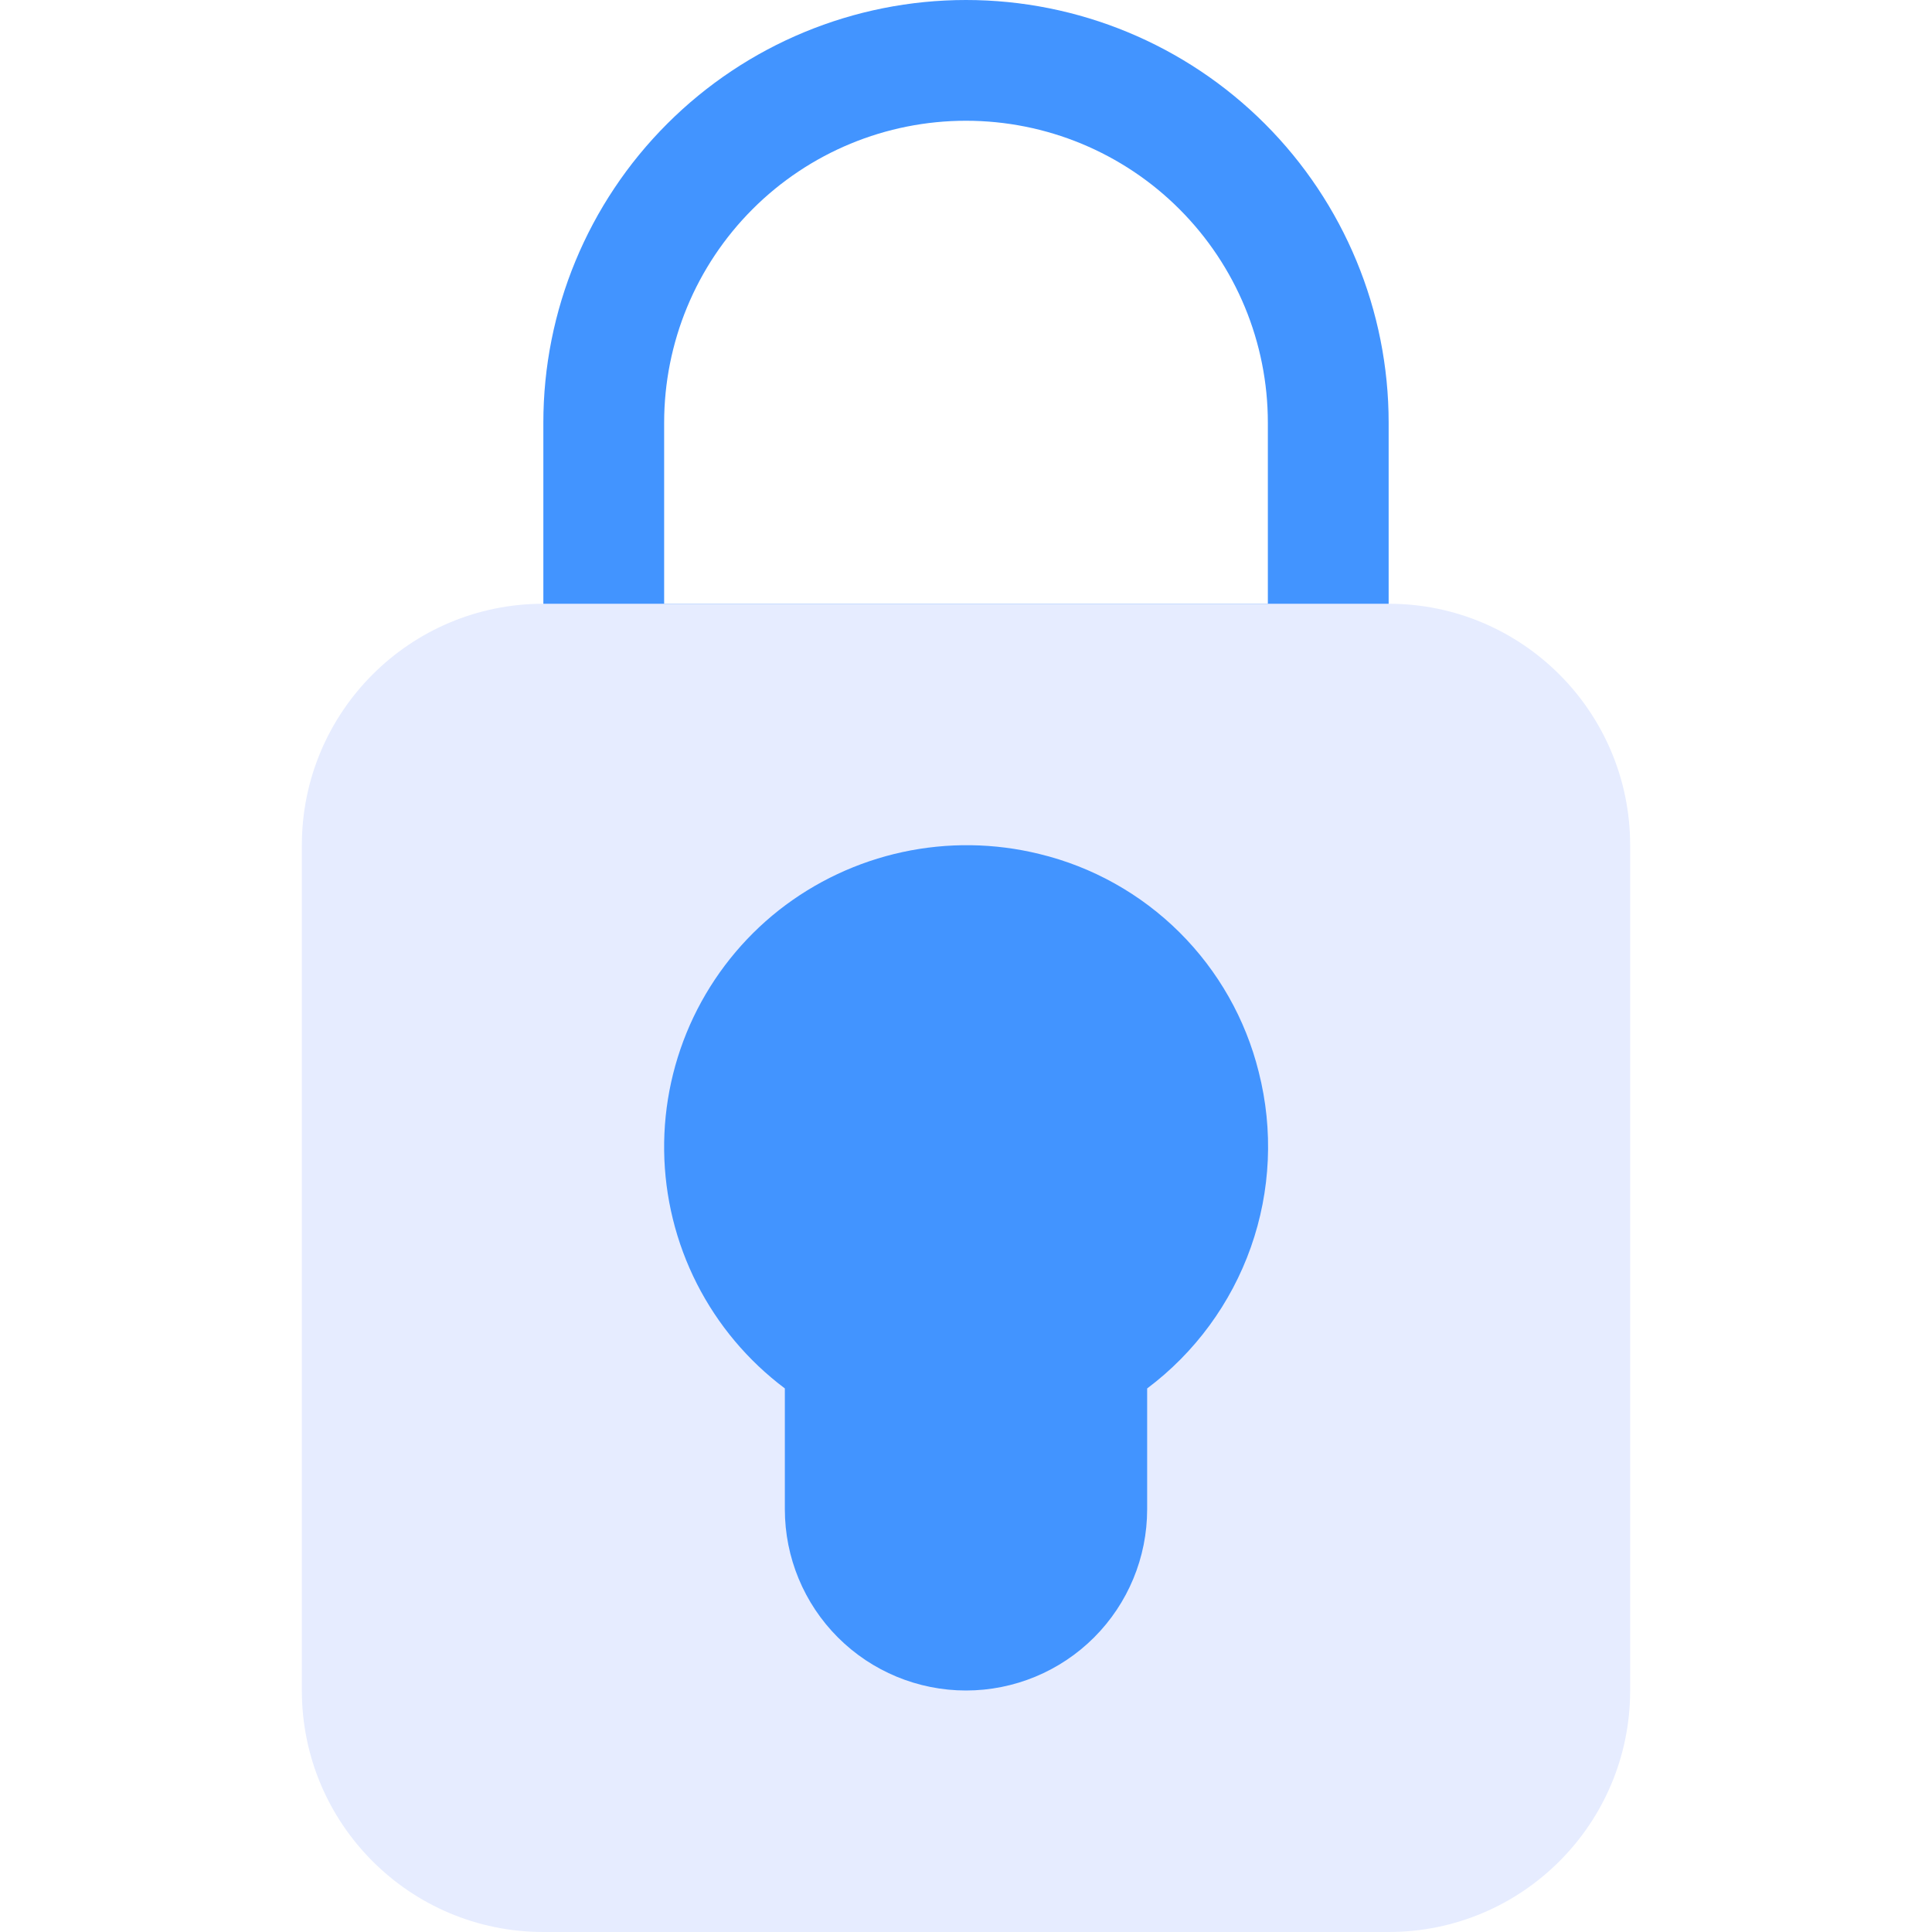
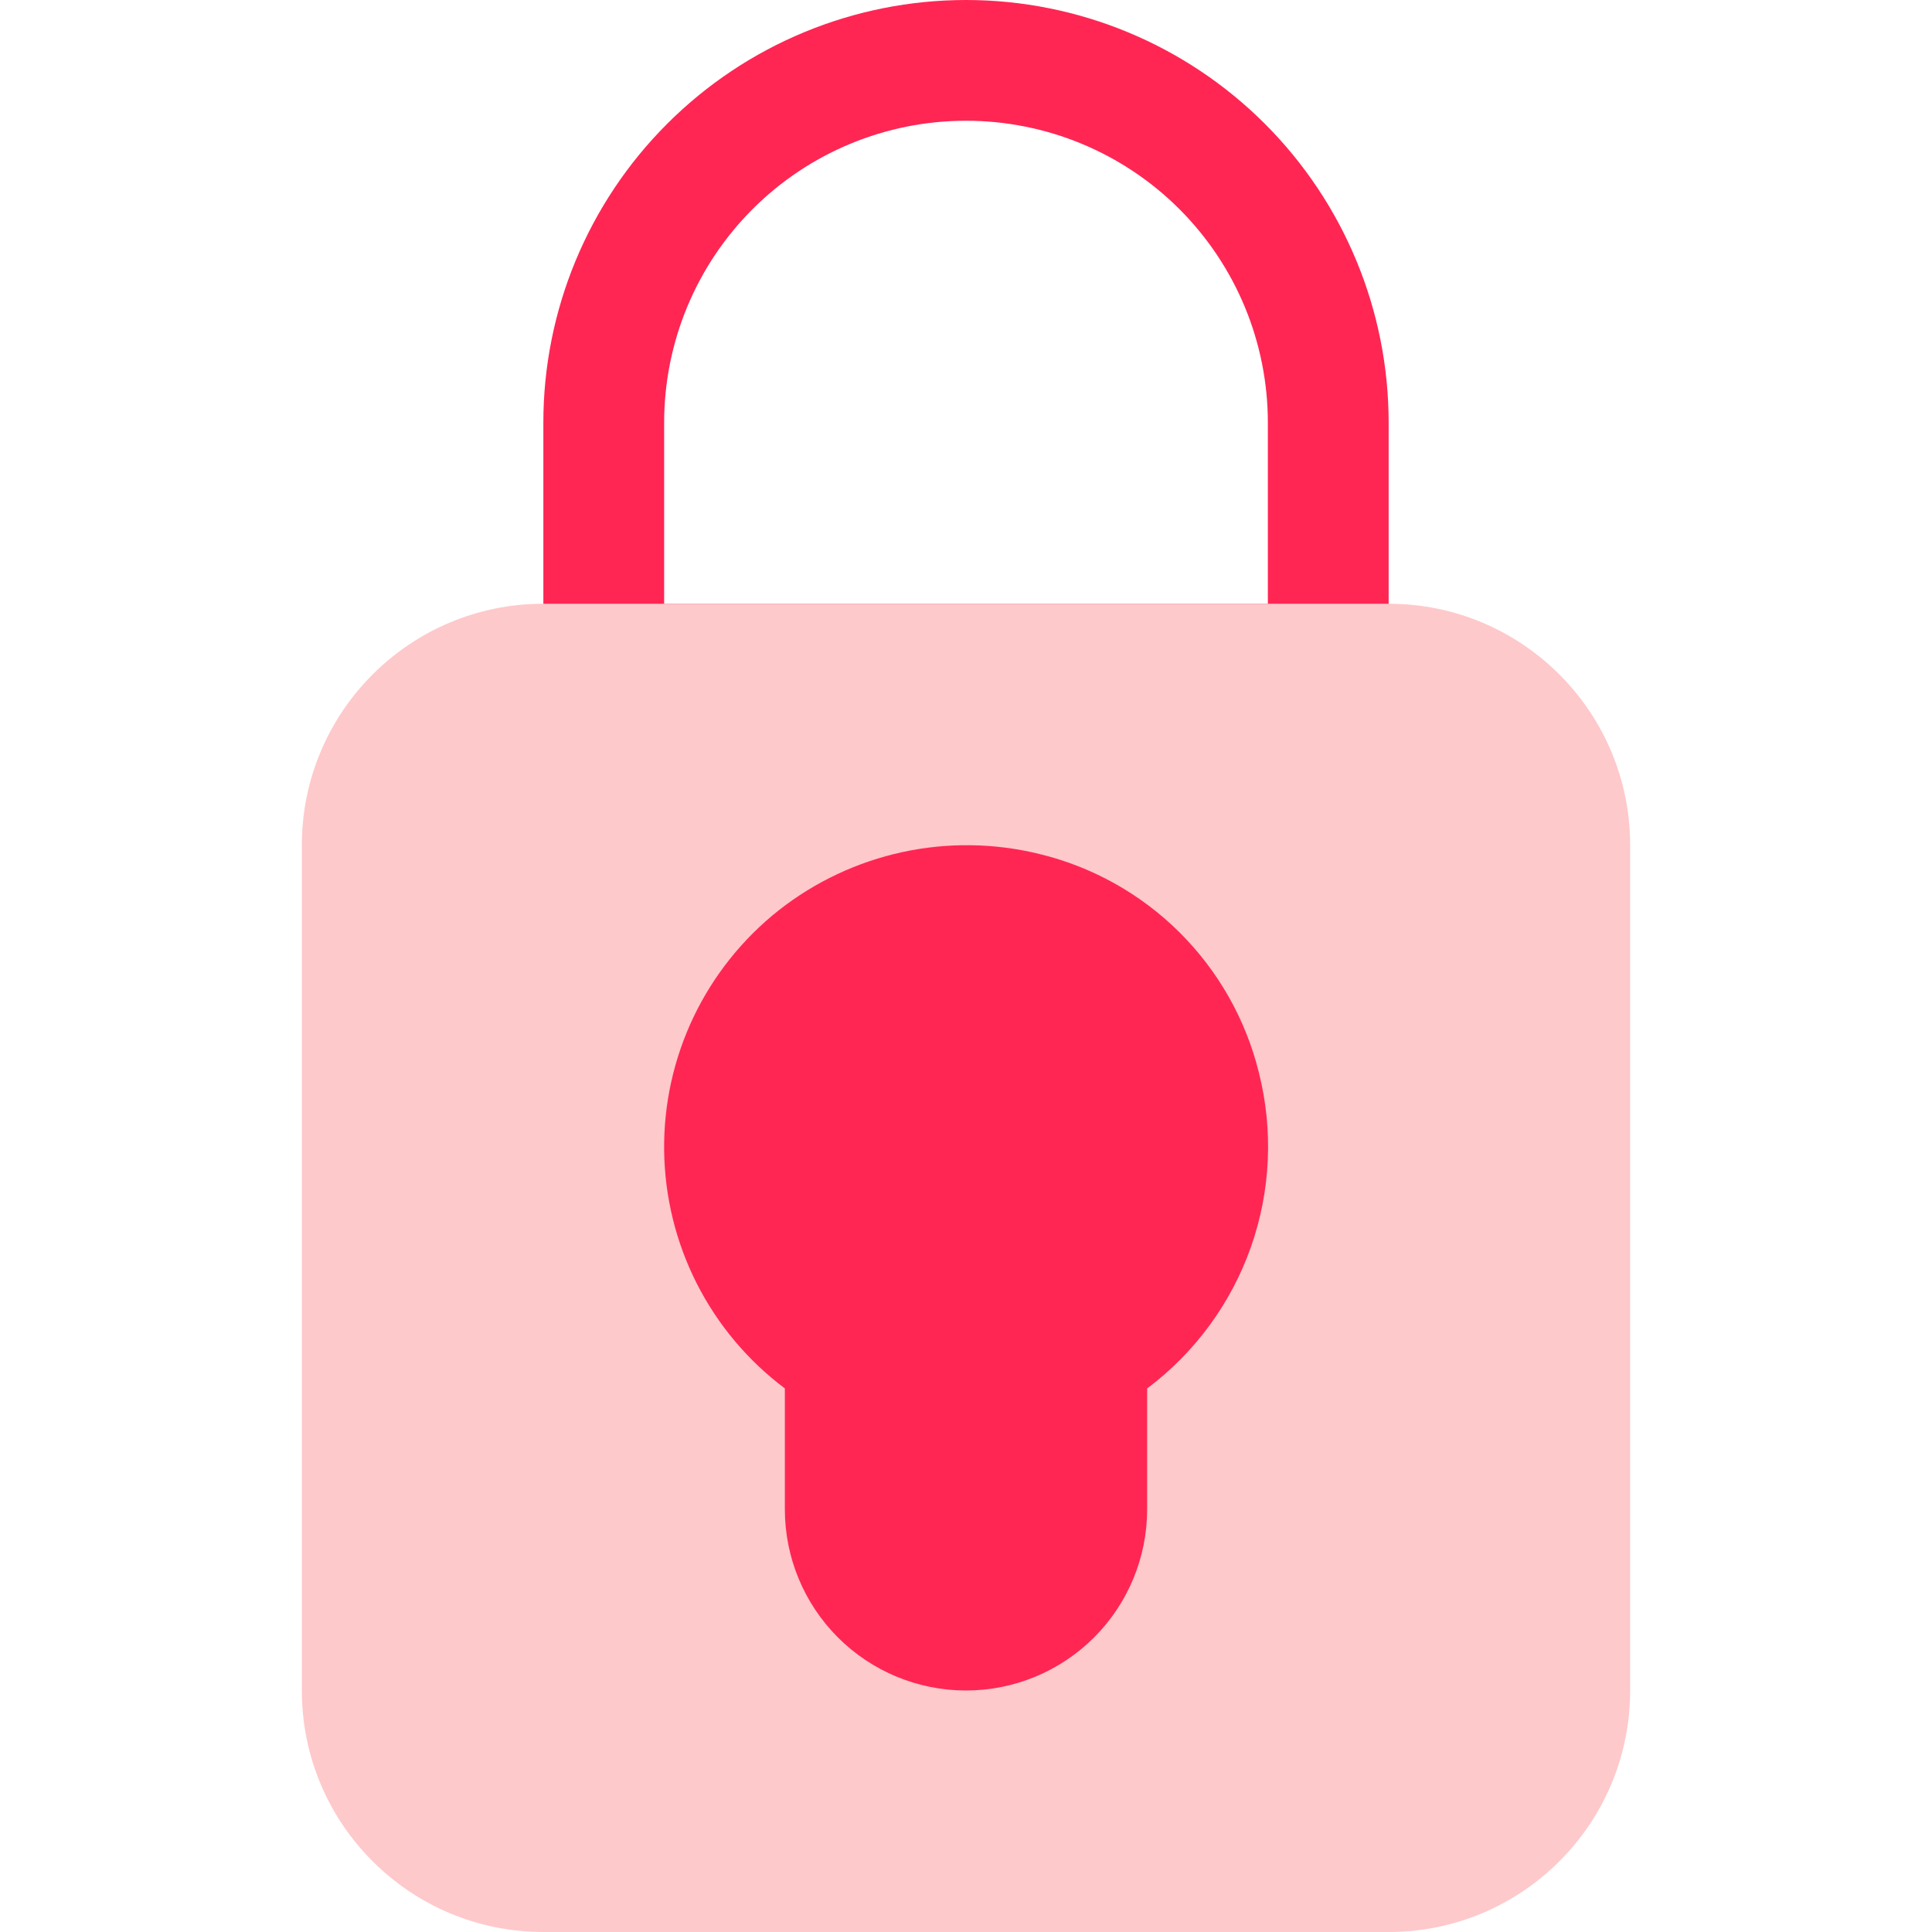
- <svg xmlns="http://www.w3.org/2000/svg" width="42" height="42" viewBox="0 0 42 42" fill="none">
-   <path d="M28.875 15.75H13.125C12.777 15.75 12.443 15.612 12.197 15.366C11.951 15.119 11.812 14.786 11.812 14.438V9.188C11.812 6.751 12.78 4.414 14.504 2.691C16.226 0.968 18.563 0 21 0C23.437 0 25.774 0.968 27.497 2.691C29.22 4.414 30.188 6.751 30.188 9.188V14.438C30.188 14.786 30.049 15.119 29.803 15.366C29.557 15.612 29.223 15.75 28.875 15.75ZM14.438 13.125H27.562V9.188C27.562 7.447 26.871 5.778 25.64 4.547C24.41 3.316 22.741 2.625 21 2.625C19.259 2.625 17.59 3.316 16.36 4.547C15.129 5.778 14.438 7.447 14.438 9.188V13.125Z" fill="#4294FF" />
-   <path d="M30.188 13.125H11.812C8.913 13.125 6.562 15.476 6.562 18.375V36.75C6.562 39.65 8.913 42 11.812 42H30.188C33.087 42 35.438 39.65 35.438 36.75V18.375C35.438 15.476 33.087 13.125 30.188 13.125Z" fill="#E6ECFF" />
-   <path d="M27.364 23.305C27.078 22.154 26.481 21.103 25.64 20.267C24.799 19.432 23.745 18.842 22.592 18.564C21.618 18.325 20.602 18.311 19.621 18.523C18.641 18.735 17.721 19.167 16.932 19.787C16.144 20.409 15.509 21.205 15.076 22.111C14.644 23.018 14.425 24.012 14.438 25.017C14.451 26.022 14.694 27.01 15.149 27.906C15.604 28.801 16.259 29.581 17.062 30.183V32.812C17.062 33.857 17.477 34.858 18.216 35.597C18.954 36.335 19.956 36.75 21 36.75C22.044 36.75 23.046 36.335 23.784 35.597C24.523 34.858 24.938 33.857 24.938 32.812V30.184C25.976 29.405 26.761 28.336 27.193 27.112C27.625 25.888 27.684 24.563 27.364 23.305V23.305Z" fill="#4294FF" />
+ <svg xmlns="http://www.w3.org/2000/svg" width="42" height="42" viewBox="0 0 42 42" fill="none" version="1.1" id="svg3">
+   <defs id="defs3" />
+   <path d="M28.875 15.75H13.125C12.777 15.75 12.443 15.612 12.197 15.366C11.951 15.119 11.812 14.786 11.812 14.438V9.188C11.812 6.751 12.78 4.414 14.504 2.691C16.226 0.968 18.563 0 21 0C23.437 0 25.774 0.968 27.497 2.691C29.22 4.414 30.188 6.751 30.188 9.188V14.438C30.188 14.786 30.049 15.119 29.803 15.366C29.557 15.612 29.223 15.75 28.875 15.75ZM14.438 13.125H27.562V9.188C27.562 7.447 26.871 5.778 25.64 4.547C24.41 3.316 22.741 2.625 21 2.625C19.259 2.625 17.59 3.316 16.36 4.547C15.129 5.778 14.438 7.447 14.438 9.188V13.125Z" fill="#4294FF" id="path1" style="fill:#ff2654;fill-opacity:1" />
+   <path d="M30.188 13.125H11.812C8.913 13.125 6.562 15.476 6.562 18.375V36.75C6.562 39.65 8.913 42 11.812 42H30.188C33.087 42 35.438 39.65 35.438 36.75V18.375C35.438 15.476 33.087 13.125 30.188 13.125Z" fill="#E6ECFF" id="path2" style="fill:#fec9cb;fill-opacity:1" />
+   <path d="M27.364 23.305C27.078 22.154 26.481 21.103 25.64 20.267C24.799 19.432 23.745 18.842 22.592 18.564C21.618 18.325 20.602 18.311 19.621 18.523C18.641 18.735 17.721 19.167 16.932 19.787C16.144 20.409 15.509 21.205 15.076 22.111C14.644 23.018 14.425 24.012 14.438 25.017C14.451 26.022 14.694 27.01 15.149 27.906C15.604 28.801 16.259 29.581 17.062 30.183V32.812C17.062 33.857 17.477 34.858 18.216 35.597C18.954 36.335 19.956 36.75 21 36.75C22.044 36.75 23.046 36.335 23.784 35.597C24.523 34.858 24.938 33.857 24.938 32.812V30.184C25.976 29.405 26.761 28.336 27.193 27.112C27.625 25.888 27.684 24.563 27.364 23.305V23.305Z" fill="#4294FF" id="path3" style="fill:#ff2654;fill-opacity:1" />
</svg>
